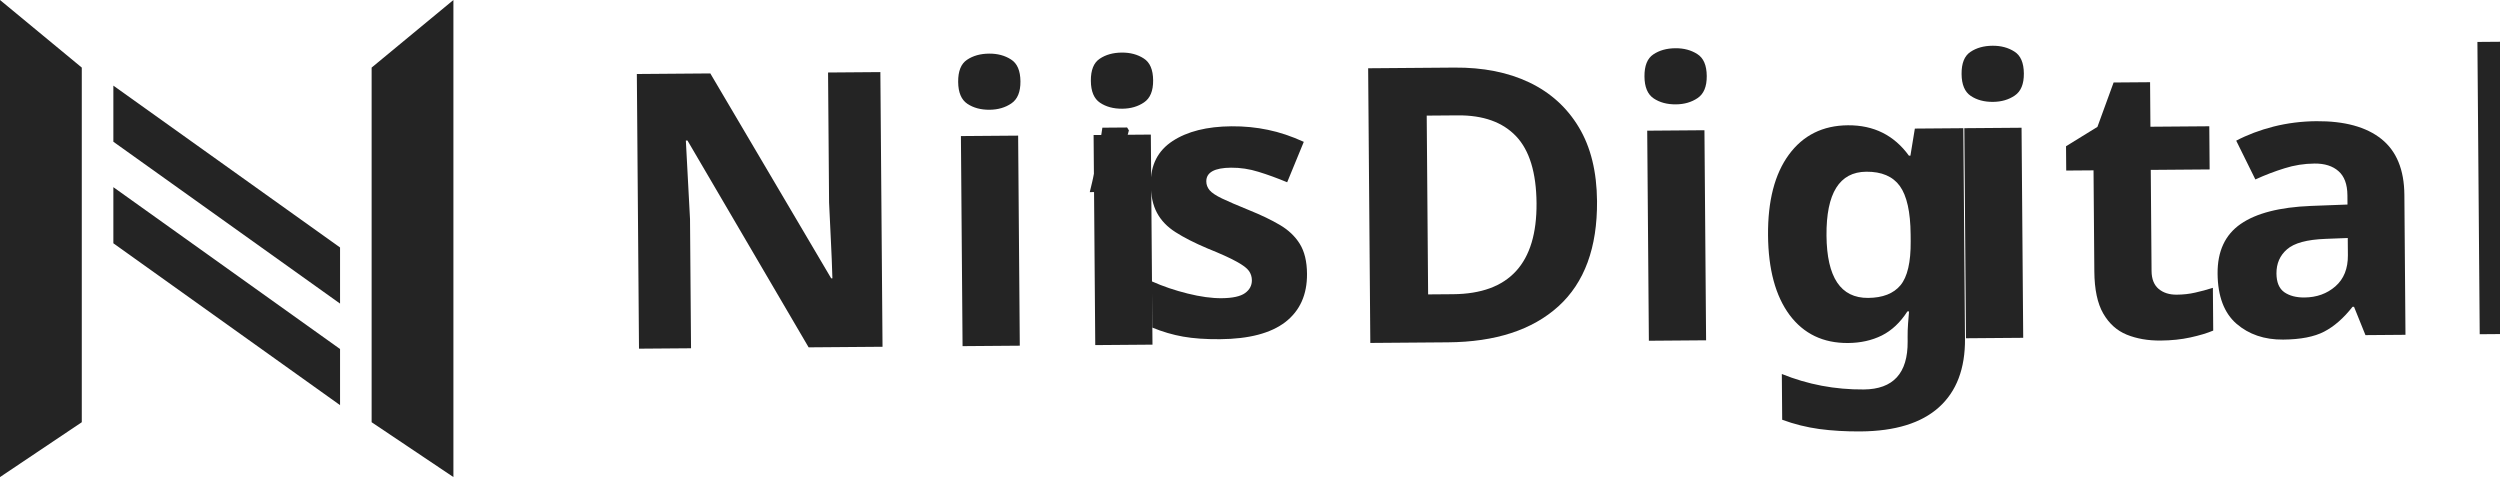
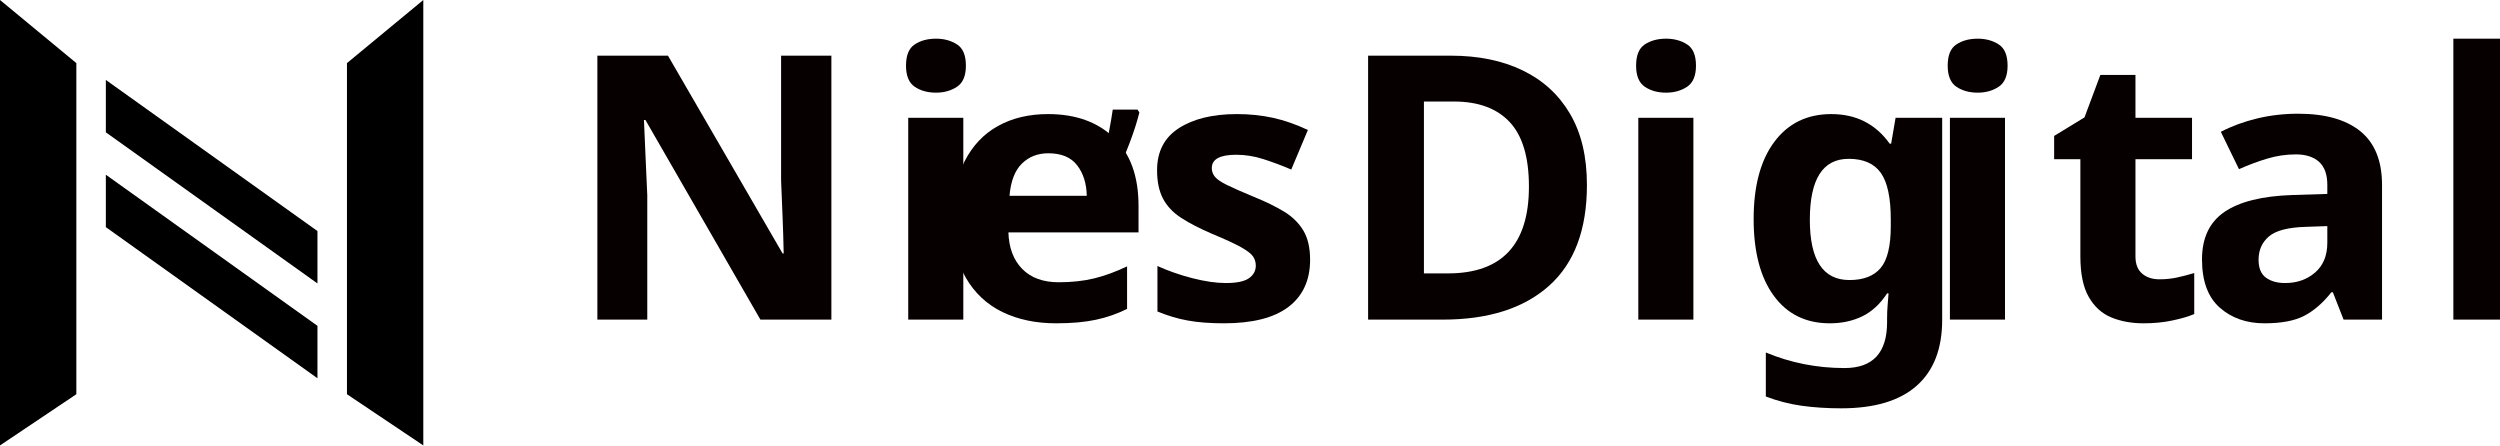
- <svg xmlns="http://www.w3.org/2000/svg" id="レイヤー_1" data-name="レイヤー 1" width="285.988" height="54.576" viewBox="0 0 285.988 54.576">
-   <g id="Group" transform="translate(68.855 1.214)">
-     <text id="Nii" transform="translate(0.29 38.704) rotate(-0.45)" fill="#242424" font-size="44" font-family="MrEavesModOT-Bold, Mr Eaves Mod OT" font-weight="700" letter-spacing="0.04em">
-       <tspan x="0" y="0">Nii</tspan>
-     </text>
-     <text id="_" data-name="’" transform="translate(55.56 34.828) rotate(-0.45)" fill="#242424" font-size="30" font-family="Ingra-Medium, Ingra" font-weight="500" letter-spacing="-0.08em">
-       <tspan x="0" y="0">’</tspan>
-     </text>
-     <text id="s_" data-name="s " transform="translate(60.982 37.227) rotate(-0.45)" fill="#242424" font-size="43" font-family="MrEavesModOT-Bold, Mr Eaves Mod OT" font-weight="700" letter-spacing="-0.06em">
-       <tspan x="0" y="0">s </tspan>
-     </text>
-     <text id="D" transform="translate(83.949 38.047) rotate(-0.45)" fill="#242424" font-size="44" font-family="MrEavesModOT-Bold, Mr Eaves Mod OT" font-weight="700" letter-spacing="0.06em">
-       <tspan x="0" y="0">D</tspan>
-     </text>
-     <text id="ig" transform="translate(116.33 37.793) rotate(-0.45)" fill="#242424" font-size="44" font-family="MrEavesModOT-Bold, Mr Eaves Mod OT" font-weight="700" letter-spacing="0.04em">
-       <tspan x="0" y="0">ig</tspan>
-     </text>
-     <text id="i" transform="translate(152.606 37.508) rotate(-0.45)" fill="#242424" font-size="44" font-family="MrEavesModOT-Bold, Mr Eaves Mod OT" font-weight="700" letter-spacing="0.08em">
-       <tspan x="0" y="0">i</tspan>
-     </text>
-     <text id="t" transform="translate(166.645 37.398) rotate(-0.45)" fill="#242424" font-size="44" font-family="MrEavesModOT-Bold, Mr Eaves Mod OT" font-weight="700" letter-spacing="0.06em">
-       <tspan x="0" y="0">t</tspan>
-     </text>
-     <text id="al" transform="translate(183.039 37.269) rotate(-0.45)" fill="#242424" font-size="44" font-family="MrEavesModOT-Bold, Mr Eaves Mod OT" font-weight="700" letter-spacing="0.04em">
-       <tspan x="0" y="0">al</tspan>
-     </text>
-   </g>
+ <svg xmlns="http://www.w3.org/2000/svg" id="レイヤー_1" data-name="レイヤー 1" viewBox="0 0 951.62 169.55">
+   <defs>
+     <style>.cls-1{font-size:140.7px;fill:#060001;font-family:MrEavesModOT-Heavy, Mr Eaves Mod OT;font-weight:800;}.cls-2{letter-spacing:0.04em;}.cls-3{font-size:100.5px;font-family:Ingra-Medium, Ingra;font-weight:500;letter-spacing:-0.08em;}.cls-4{letter-spacing:-0.06em;}.cls-5{letter-spacing:0.06em;}.cls-6{letter-spacing:0.08em;}.cls-7{letter-spacing:0.06em;}</style>
+   </defs>
  <g id="レイヤー_2" data-name="レイヤー 2">
    <g id="レイヤー_1-2" data-name="レイヤー 1-2">
-       <path id="Path_31" data-name="Path 31" d="M9.356,48.3,0,54.576V0L9.356,7.732Z" fill="#242424" />
-       <path id="Path_32" data-name="Path 32" d="M197.12,48.3l9.356,6.274V0L197.12,7.732Z" transform="translate(-154.608)" fill="#242424" />
-       <path id="Path_33" data-name="Path 33" d="M86.062,63.935v6.418L60.13,51.838V45.42Z" transform="translate(-47.162 -35.624)" fill="#242424" />
-       <path id="Path_34" data-name="Path 34" d="M86.062,117.795v6.42L60.13,105.7V99.28Z" transform="translate(-47.162 -77.869)" fill="#242424" />
+       <polygon points="29.06 150.06 0 169.55 0 0 29.06 24.02 29.06 150.06" />
+       <polygon points="132.07 150.06 161.13 169.55 161.13 0 132.07 24.02 132.07 150.06" />
+       <polygon points="120.84 87.95 120.84 107.89 40.29 50.37 40.29 30.43 120.84 87.95" />
+       <polygon points="120.84 124.03 120.84 143.98 40.29 86.46 40.29 66.51 120.84 124.03" />
    </g>
  </g>
+   <text class="cls-1" transform="translate(214.73 121.66)">
+     <tspan class="cls-2">Ni</tspan>
+     <tspan x="141.54" y="0">e</tspan>
+     <tspan class="cls-3" x="202.6" y="-8.19">’</tspan>
+     <tspan class="cls-4" x="219.38" y="0">s</tspan>
+     <tspan class="cls-2" x="263.42" y="0"> </tspan>
+     <tspan class="cls-5" x="293.38" y="0">D</tspan>
+     <tspan class="cls-2" x="397.92" y="0">ig</tspan>
+     <tspan class="cls-6" x="516.53" y="0">i</tspan>
+     <tspan class="cls-7" x="563.94" y="0">t</tspan>
+     <tspan class="cls-2" x="617.55" y="0">al</tspan>
+   </text>
</svg>
